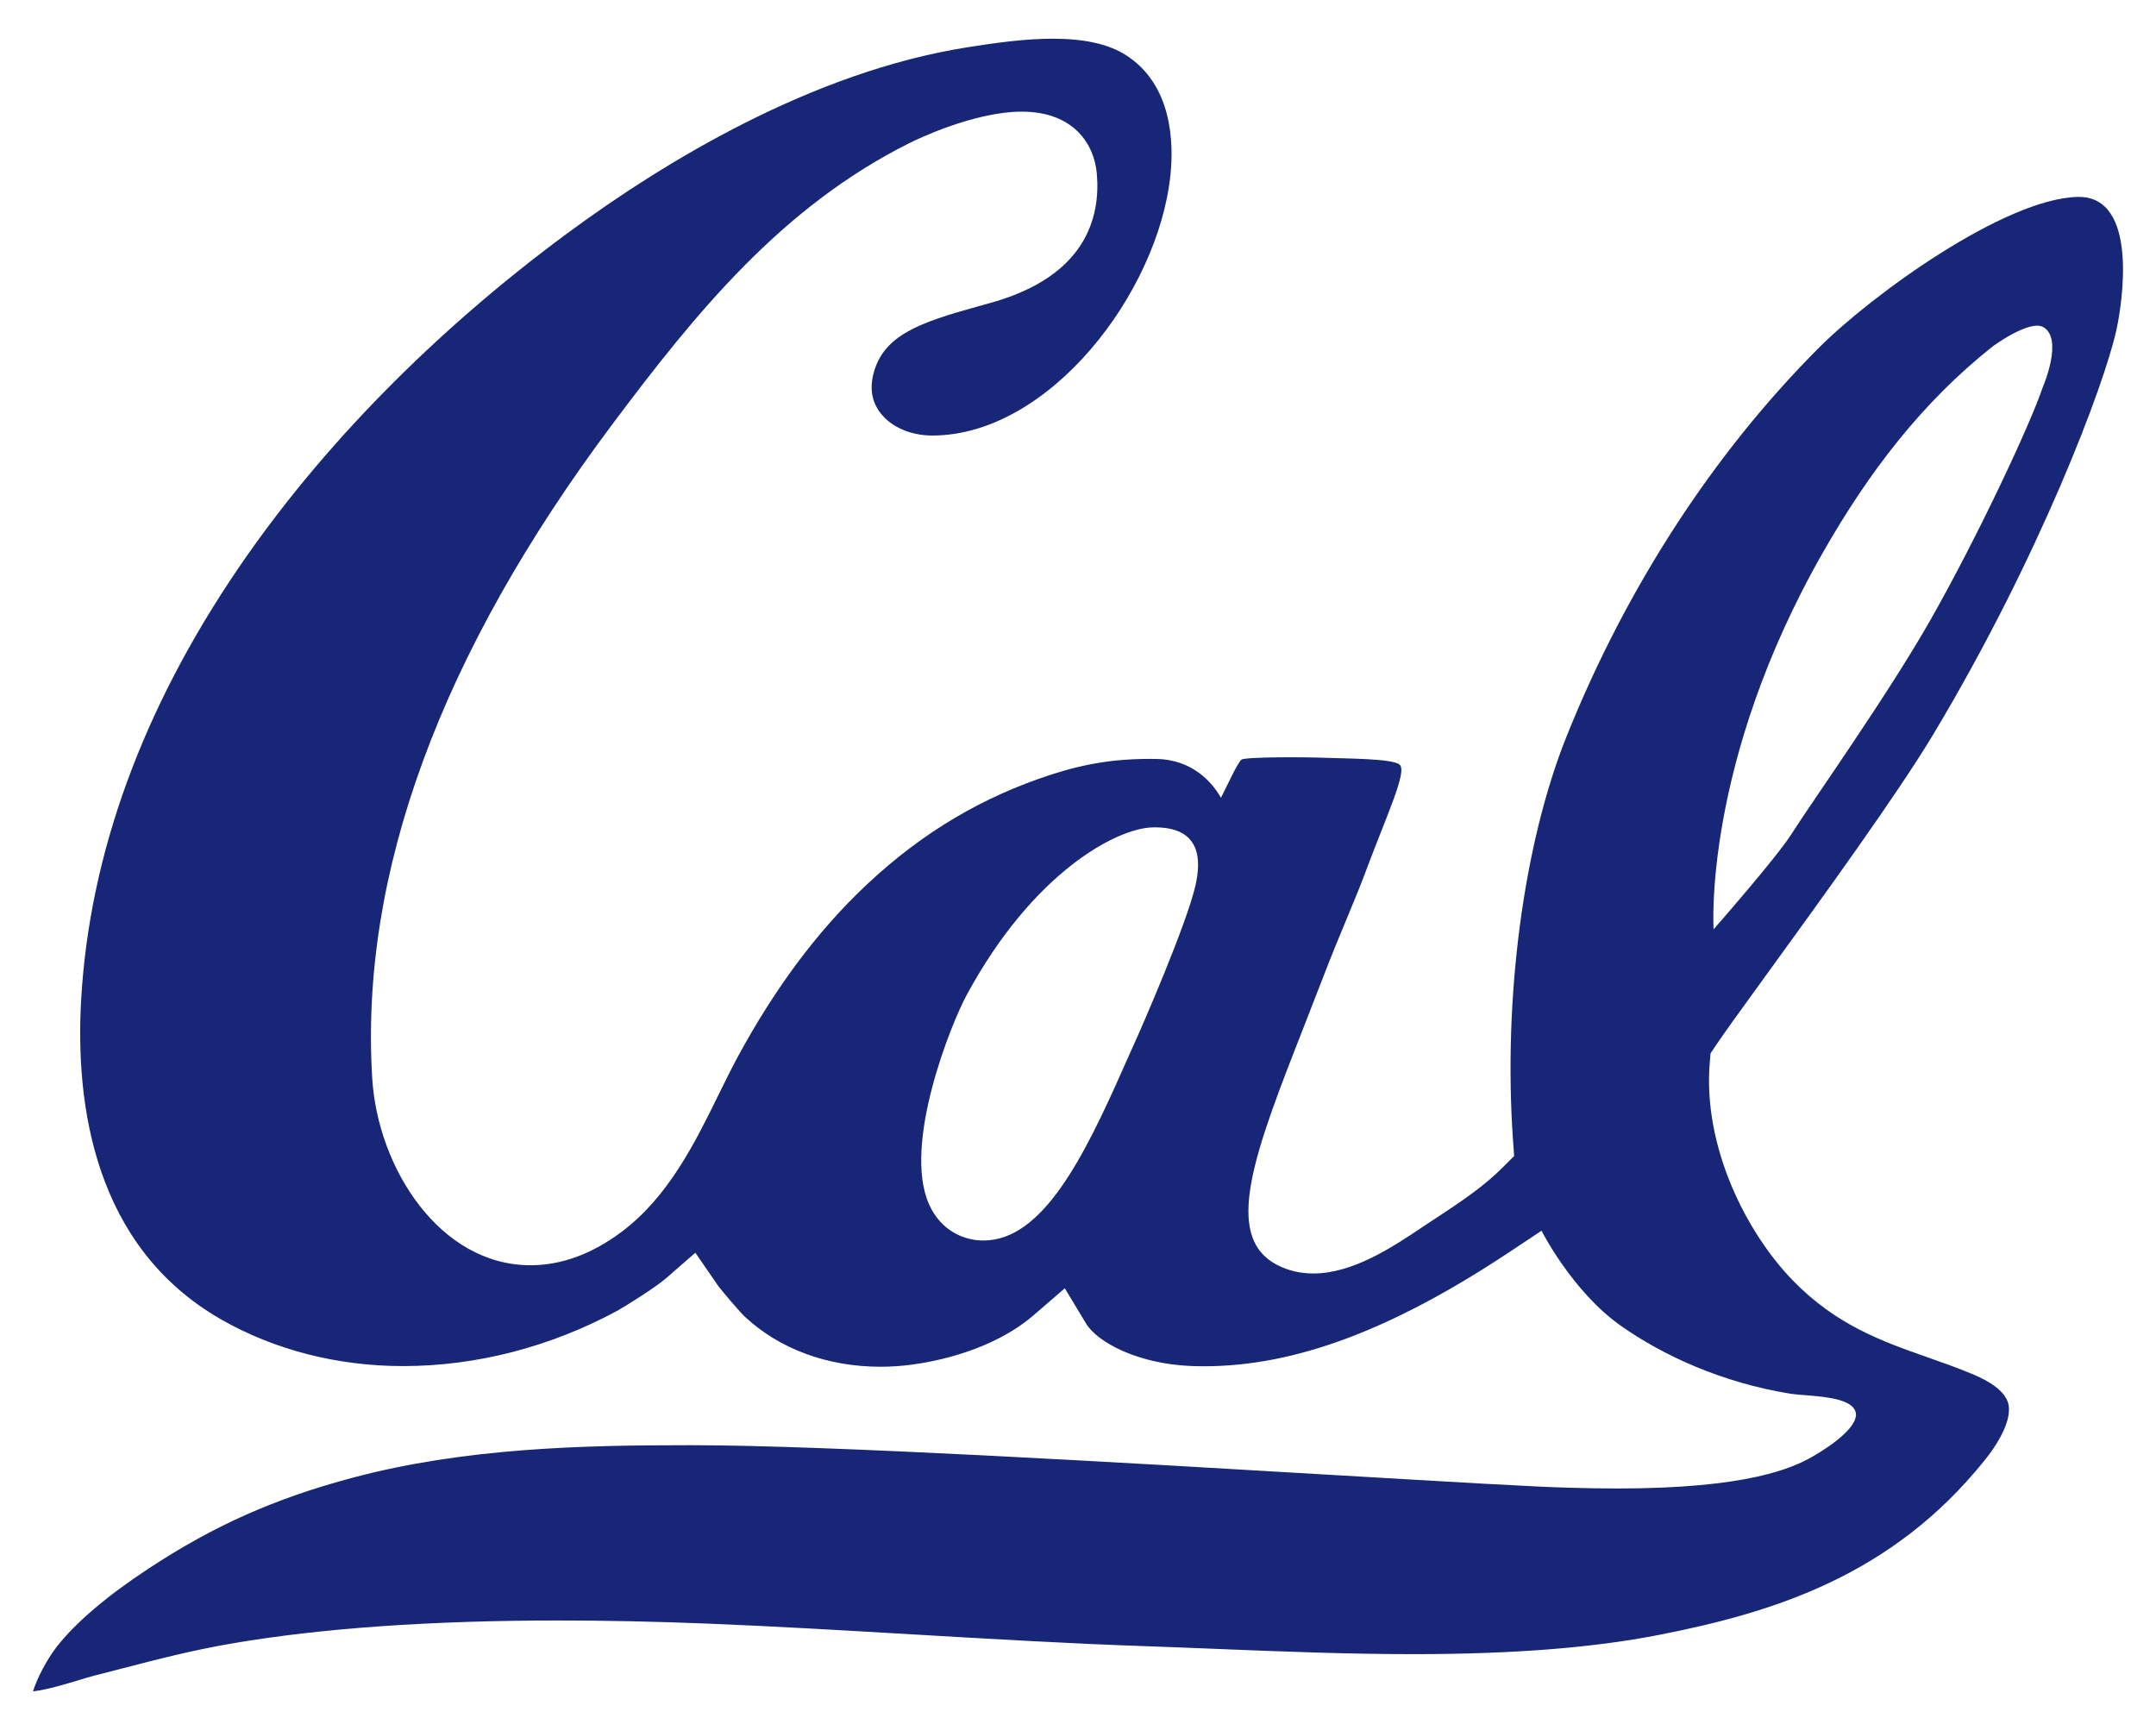
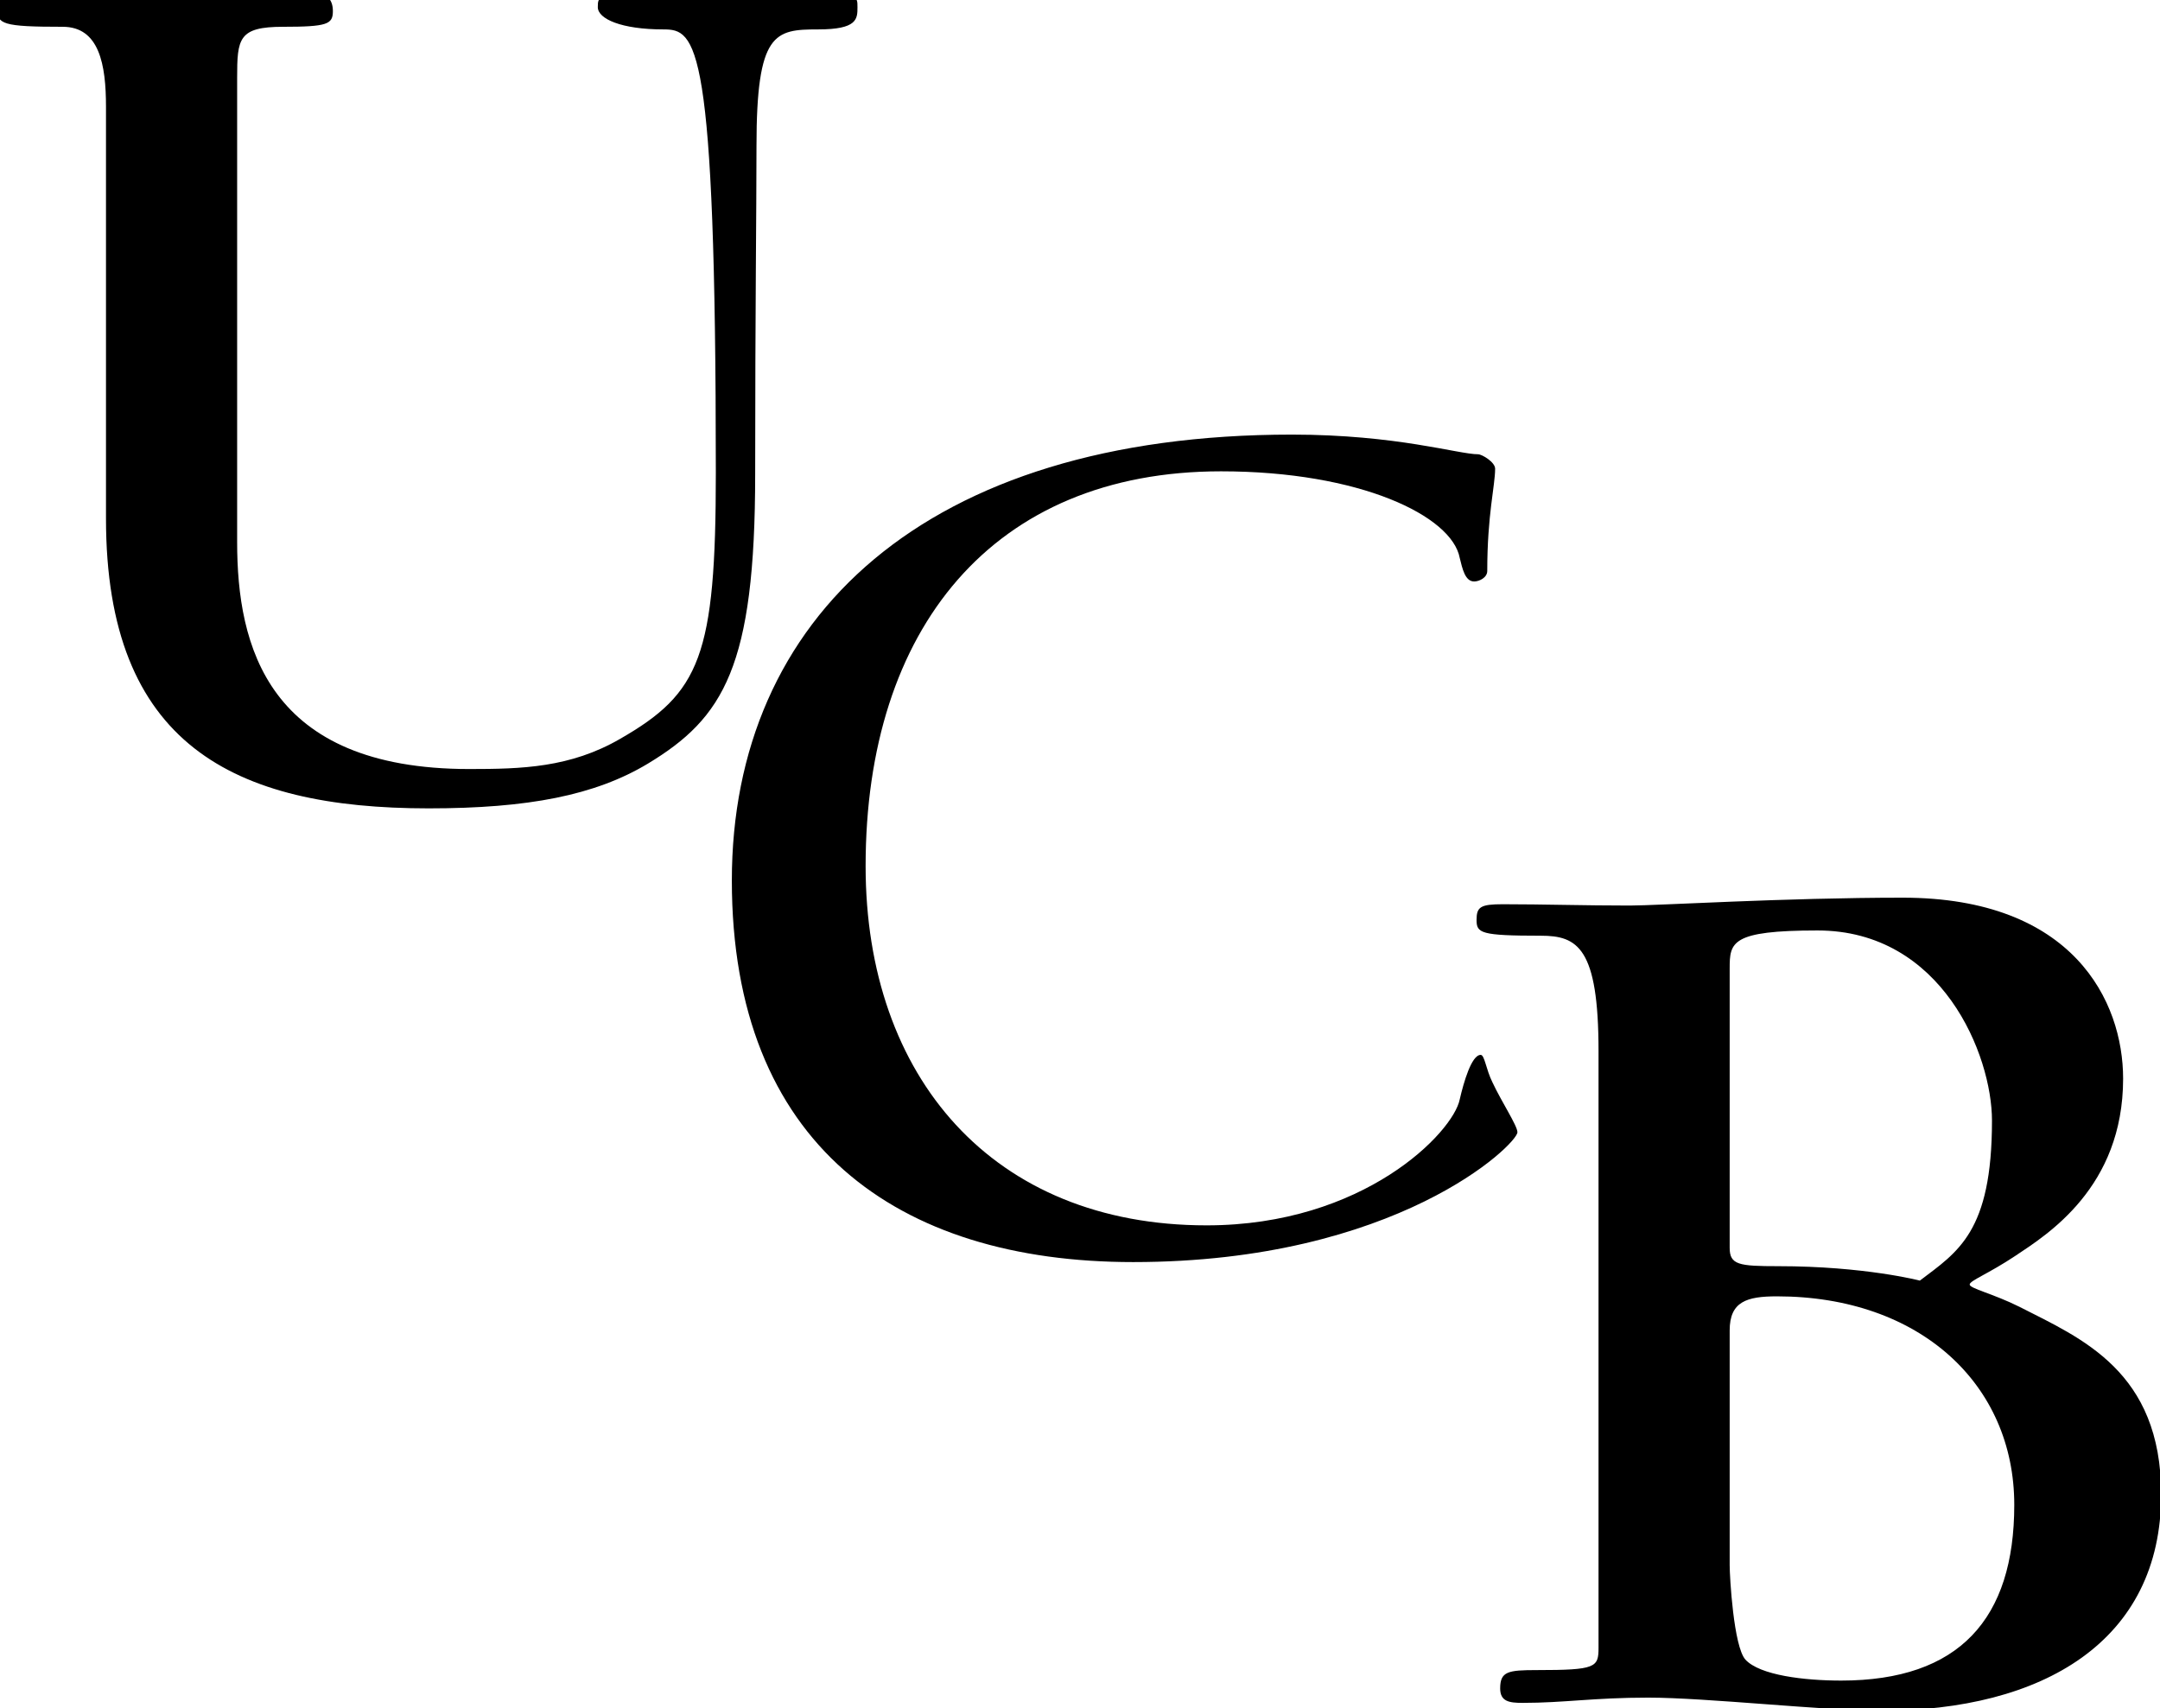
- <svg xmlns="http://www.w3.org/2000/svg" version="1.1" id="svg2394" x="0px" y="0px" width="500px" height="398.23px" viewBox="0 0 500 398.23" enable-background="new 0 0 500 398.23" xml:space="preserve">
-   <path id="text" fill="#172677" d="M7.652,392.23c0.885-2.912,3.187-7.373,5.478-10.311c4.416-5.66,11.623-11.795,21.419-18.234  c15.107-9.93,29.234-16.214,47.236-21.008c26.114-6.956,53.793-7.539,77.686-7.539l1.276,0.002  c31.8,0.029,99.796,4.037,149.443,6.965c26.056,1.533,46.635,2.748,53.804,2.895l1.282,0.031c2.098,0.054,5.605,0.146,9.813,0.146  c30.297,0,40.642-4.743,45.313-7.425c5.084-2.917,10.417-7.083,10-10c-0.607-4.247-11.249-3.917-15.235-4.562  c-15.851-2.566-29.515-8.854-39.334-15.791c-11.251-7.949-18.337-21.996-18.337-21.996l-7.435,4.936  c-27.224,18.072-49.723,26.49-70.807,26.492c-1.086,0-2.182-0.023-3.258-0.07c-12.145-0.527-21.513-5.482-24.158-9.878l-4.897-8.136  l-7.186,6.207c-9.643,8.33-23.121,10.836-28.469,11.527c-2.359,0.307-4.75,0.461-7.107,0.461c-12.293,0-23.472-4.136-31.479-11.643  c-1.181-1.105-5.535-6.216-6.318-7.354l-5.12-7.438l-6.805,5.922c-2.393,2.114-9.849,6.75-11.351,7.562  c-15.509,8.373-32.661,12.801-49.598,12.801c-15.263,0-29.876-3.748-42.261-10.842c-29.4-16.842-33.854-49.726-32.415-74.344  c1.97-33.611,14.218-67.186,36.403-99.787c19.13-28.111,45.524-54.984,76.331-77.715c22.436-16.556,56.765-37.48,92.88-43.154  c6.354-0.998,13.106-1.972,19.666-1.972c7.415,0,12.971,1.24,16.979,3.795c10.815,6.886,11.123,20.402,10.344,27.847  c-2.87,27.346-28.147,60.377-55.235,60.379c-5.007-0.004-9.479-1.953-12.002-5.208c-1.982-2.559-2.531-5.633-1.631-9.136  c2.293-8.932,10.71-11.861,24.301-15.622c1.093-0.302,2.176-0.602,3.242-0.906c21.662-6.165,25.146-19.647,24.256-29.87  c-0.604-6.943-5.487-14.363-17.388-14.363c-11.178,0-24.58,6.539-26.071,7.284c-29.603,14.801-49.451,39.251-68.834,65.125  c-39.934,53.31-58.689,104.378-55.748,151.791c1.293,20.832,15.69,43.313,36.696,43.313c7.118,0,14.187-2.573,21.011-7.653  c10.957-8.149,17.143-20.755,22.604-31.874c1.512-3.082,2.942-5.994,4.42-8.729c8.258-15.25,18.074-28.902,30.095-40.15  c13.263-12.408,27.198-20.337,42.5-25.333c8.167-2.667,15.492-3.813,24.5-3.667c8.492,0.137,13,5.5,15,9  c1.5-2.917,3.833-8.083,4.75-8.833c0.841-0.688,15.438-0.62,20-0.417c3.75,0.167,15.354,0.111,16.75,1.625  c1.646,1.787-3,11.5-8.153,25.309c-2.392,6.407-5.909,14.166-9.564,23.701c-1.424,3.712-2.875,7.409-4.293,11.032  c-11.631,29.666-19.314,49.267-6.414,55.938c2.518,1.303,5.322,1.963,8.34,1.963c9.224,0,18.471-6.188,25.222-10.705  c0.79-0.526,1.534-1.024,2.228-1.478c7.902-5.149,12.396-8.329,16.545-12.479l2.581-2.578l-0.257-3.637  c-2.312-32.91,2.437-68.774,12.39-93.603c13.827-34.499,34.072-65.684,58.541-90.185c12.268-12.285,43.079-34.595,60.007-34.988  c14.333-0.333,10.305,24.905,9,30.833c-2.833,12.874-17.924,52.878-42.527,93.884c-8.311,13.852-26.416,38.801-38.396,55.311  c-5.647,7.783-10.108,13.93-12.067,16.869l-1.14,1.709l-0.175,2.049c-1.661,19.547,8.462,39.488,19.23,50.586  c10.1,10.402,20.793,14.162,31.134,17.797c3.544,1.248,7.209,2.535,10.923,4.105c3.188,1.35,7.151,3.602,7.933,6.68  c0.77,3.041-1.209,7.808-5.429,13.08c-21.502,26.867-49.083,35.381-75.688,40.58c-15.301,2.988-33.899,4.441-56.862,4.443  c-15.452,0-30.854-0.621-45.746-1.221c-5.666-0.229-11.207-0.451-16.572-0.635c-17.073-0.575-35.808-1.674-53.927-2.734  c-15.911-0.934-32.363-1.896-47.539-2.498c-12.027-0.479-23.625-0.717-34.472-0.717c-29.61,0-55.078,1.794-75.696,5.326  c-9.311,1.599-17.356,3.688-25.137,5.712c-2.27,0.592-4.527,1.179-6.792,1.745c-0.987,0.246-2.176,0.611-3.554,1.029  C15.469,390.472,10.991,391.835,7.652,392.23L7.652,392.23z M267.154,191.875c-8.125,0.25-27.5,10.25-42.993,38.906  c-3.615,6.688-14.823,34.504-8.751,48.389c1.835,4.197,5.154,7.076,9.345,8.1c1.083,0.268,2.2,0.4,3.314,0.4  c13.666,0.002,23.237-19.119,32.64-40.426c0.734-1.661,1.396-3.156,1.971-4.411c2.406-5.253,12.557-28.677,14.562-37.499  C278.488,199.834,278.904,191.514,267.154,191.875z M473.821,75.834c-3.201-1.766-11.745,4.534-11.745,4.534  c-16.361,12.992-28.658,29.087-39.255,47.633c-28,49-25.417,87.5-25.417,87.5s14.606-16.628,18.052-22.074  c4.698-7.426,22.376-32.285,32.323-49.812c10.664-18.791,22.918-44.8,25.956-53.808C473.735,89.808,478.654,78.5,473.821,75.834z" />
+ <svg xmlns="http://www.w3.org/2000/svg" width="2021" height="1598" viewBox="0 0 2021 1598">
+   <defs>
+     <style>
+       .cls-1 {
+         fill-rule: evenodd;
+       }
+     </style>
+   </defs>
+   <path id="U" class="cls-1" d="M802.292,6.66c0-11.044,0-11.044-40.494-11.044-15.952,0-29.45,1.227-60.127,1.227-35.585,0-79.76-1.227-100.62-1.227-40.494,0-41.721,0-41.721,11.044s22.087,20.86,61.354,20.86c30.677,0,49.083,8.59,49.083,414.753,0,171.792-14.725,206.15-89.577,249.1-46.629,27-92.031,28.223-141.114,28.223-188.971,0-217.194-115.346-217.194-212.285V72.922c0-36.812,1.228-47.856,42.948-47.856s46.629-2.454,46.629-14.725S304.1-6.838,293.053-6.838c-24.541,0-110.437,1.227-161.975,1.227-57.672,0-79.76-1.227-106.756-1.227-18.406,0-27,3.681-27,14.725,0,14.725,4.908,17.179,61.354,17.179,34.358,0,40.494,35.585,40.494,74.852v385.3c0,211.058,119.027,271.185,301.862,271.185,93.258,0,155.84-12.271,204.923-41.721C677.13,671.738,706.58,623.881,706.58,443.5c0-155.839,1.227-244.189,1.227-306.77,0-106.756,17.179-109.21,57.672-109.21C802.292,27.52,802.292,17.7,802.292,6.66Z" />
+   <path id="C" class="cls-1" d="M1419.77,1059.47c0-6.13-14.73-28.22-23.32-46.63-6.13-12.27-7.36-25.767-11.04-25.767-8.59,0-15.95,25.767-19.63,41.717-6.14,30.68-89.58,117.8-236.83,117.8-200.013,0-319.04-138.66-319.04-336.216,0-222.1,119.027-369.352,332.54-369.352,130.07,0,215.97,41.721,223.33,80.987,2.45,9.817,4.91,22.088,13.5,22.088,4.9,0,12.27-3.681,12.27-9.817,0-52.764,7.36-79.76,7.36-95.712,0-6.136-12.27-13.5-15.95-13.5-18.41,0-76.08-18.406-174.25-18.406-343.581,0-523.962,171.791-523.962,417.207,0,246.639,154.612,357.079,375.482,357.079C1306.88,1180.95,1419.77,1070.51,1419.77,1059.47Z" />
+   <path id="B" class="cls-1" d="M2022.08,1398.3c0-115.34-74.85-146.02-132.53-175.47-24.54-12.27-46.63-17.18-46.63-20.86s17.18-9.82,42.95-27c29.45-19.63,100.62-63.81,100.62-165.66,0-72.393-46.63-169.333-206.15-169.333-110.43,0-229.46,7.362-255.23,7.362-42.95,0-80.99-1.227-119.03-1.227-20.86,0-24.54,2.454-24.54,14.725s3.68,14.725,60.13,14.725c34.36,0,53.99,11.044,53.99,107.984V1541.87c0,18.41-2.46,20.86-57.67,20.86-27,0-34.36,1.23-34.36,17.18,0,12.27,8.59,13.5,20.86,13.5,39.26,0,66.26-4.91,117.8-4.91,53.99,0,165.65,12.27,217.19,12.27C1911.64,1600.77,2022.08,1535.74,2022.08,1398.3Zm-158.29-349.72c0,104.3-31.91,122.71-67.49,149.71,0,0-51.54-13.5-132.53-13.5-36.81,0-45.4-1.23-45.4-17.18V906.239c0-24.541,1.22-35.585,82.21-35.585C1817.16,870.654,1863.79,987.227,1863.79,1048.58Zm20.86,359.54c0,106.76-51.54,164.43-161.98,164.43-34.36,0-76.08-4.91-89.58-19.63-11.04-12.28-14.72-77.31-14.72-88.36V1244.92c0-27,15.95-31.91,44.17-31.91C1796.3,1213.01,1884.65,1295.23,1884.65,1408.12Z" />
</svg>
